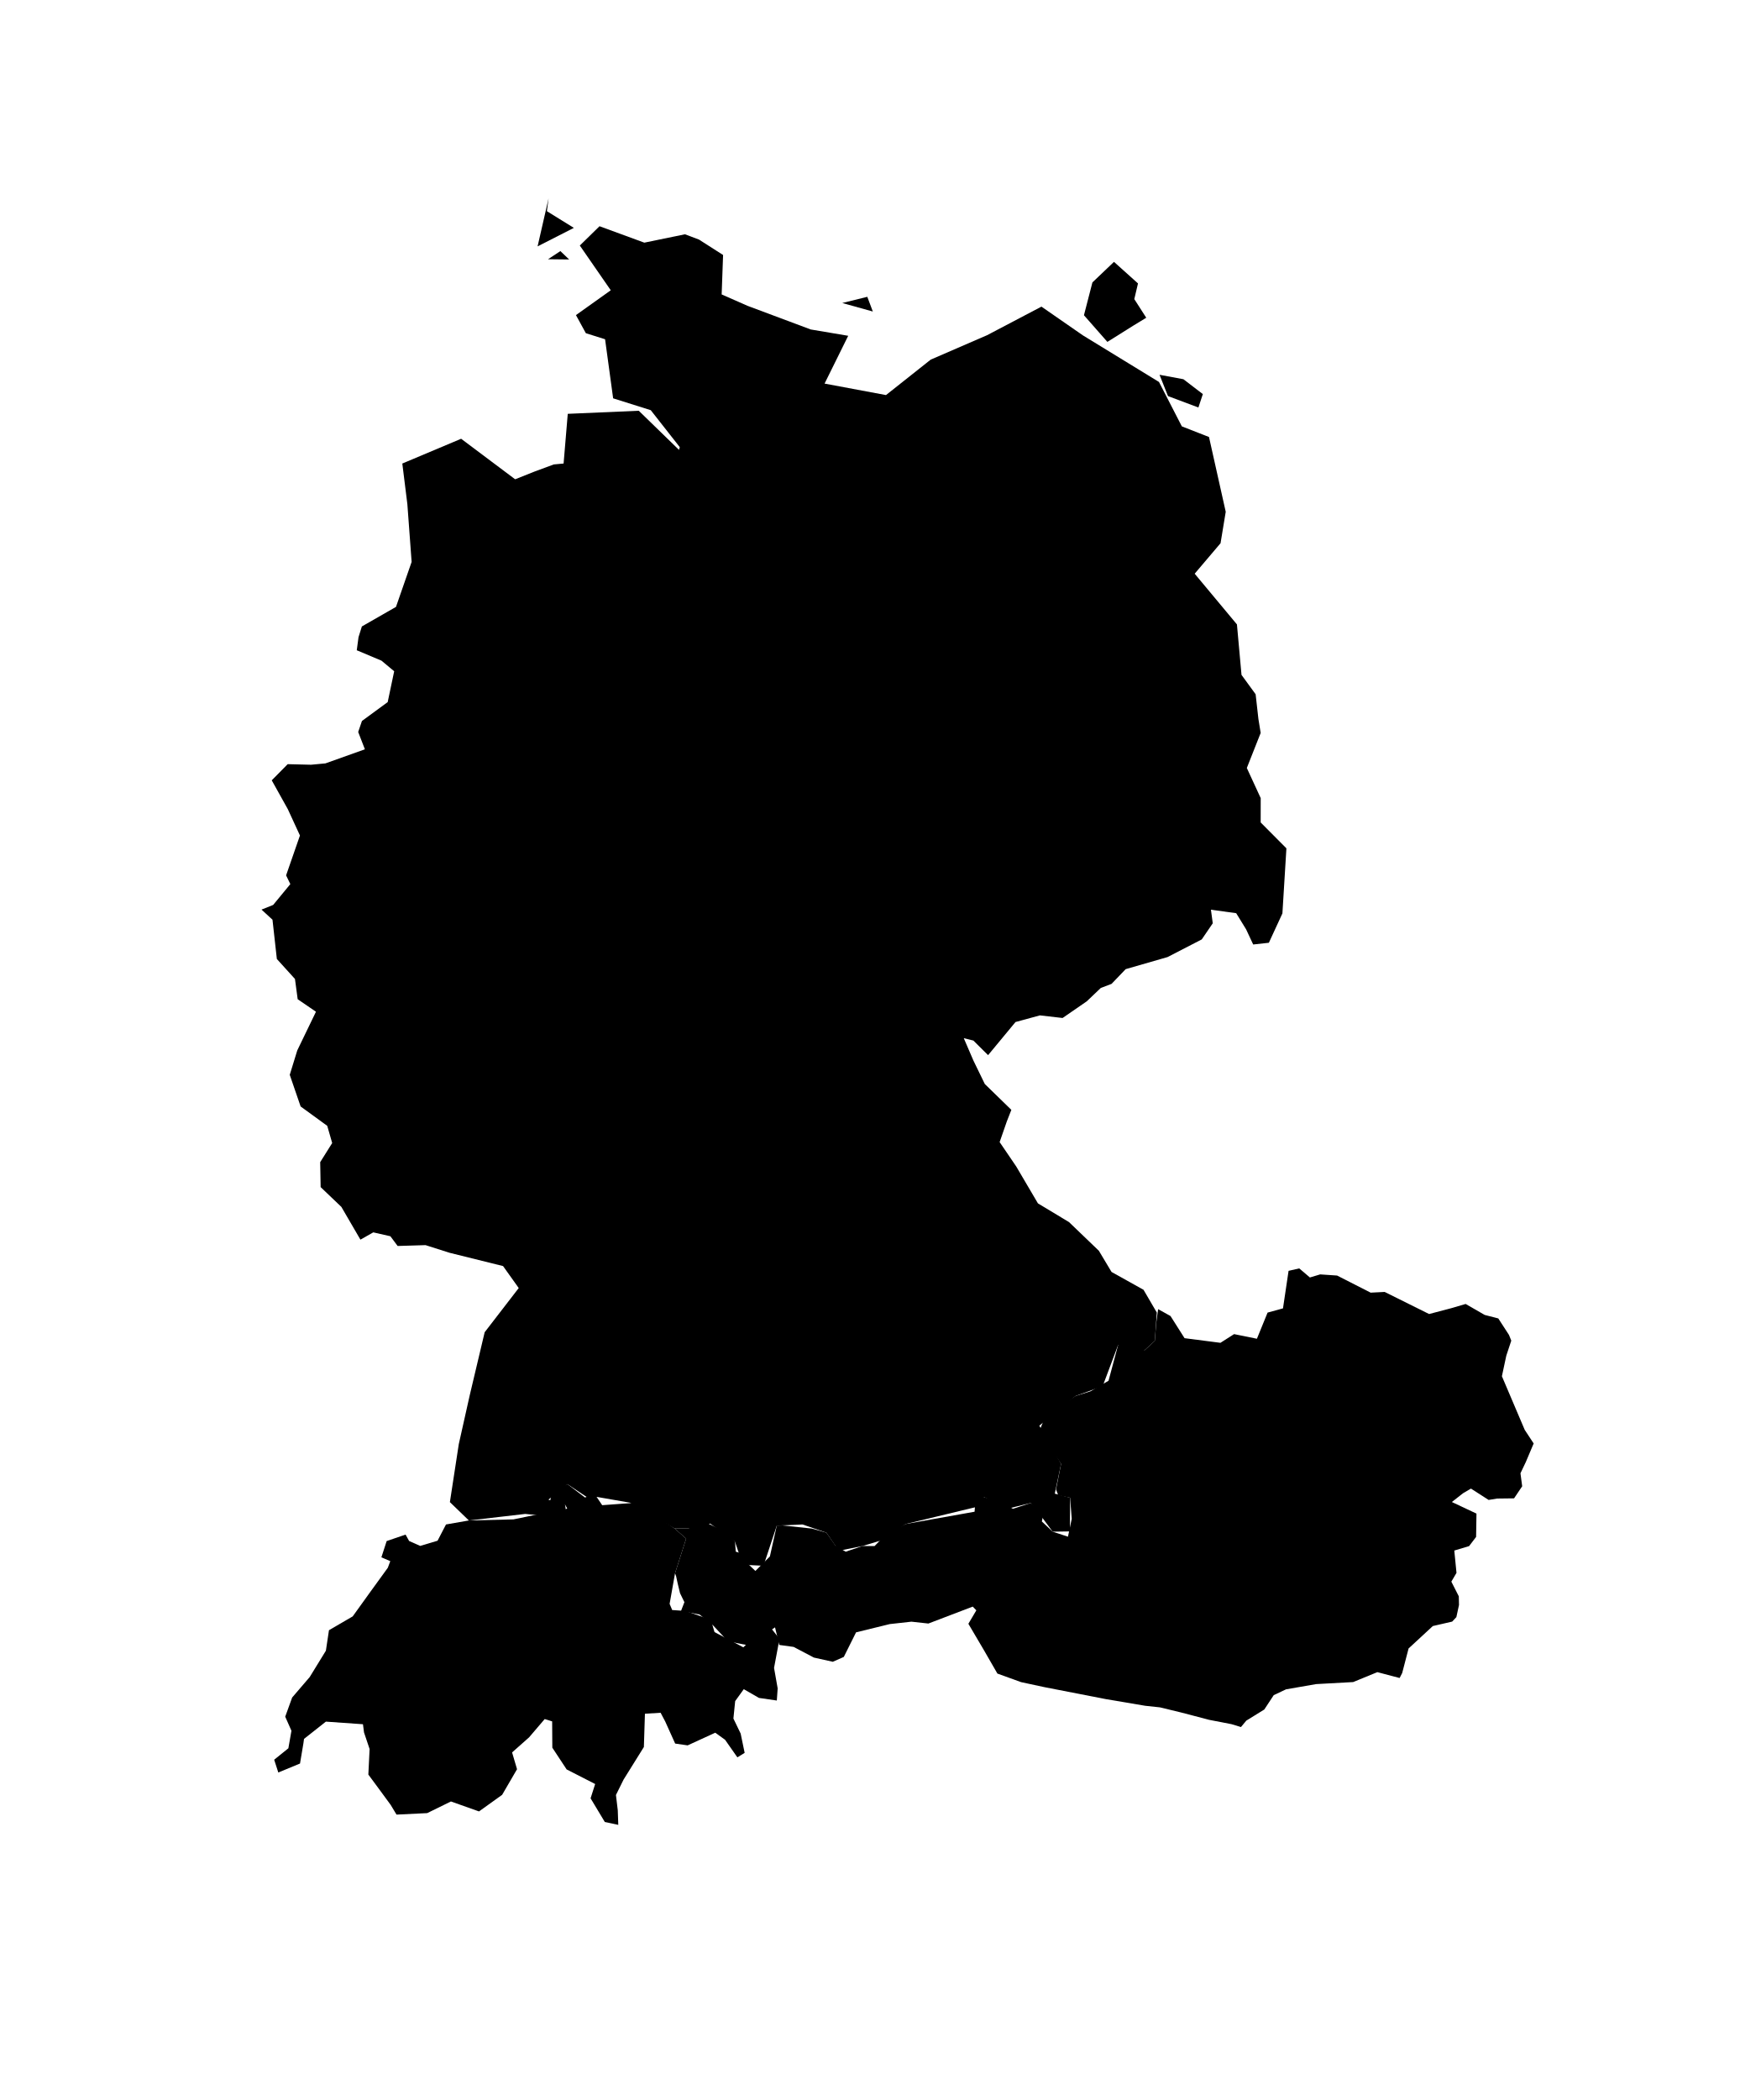
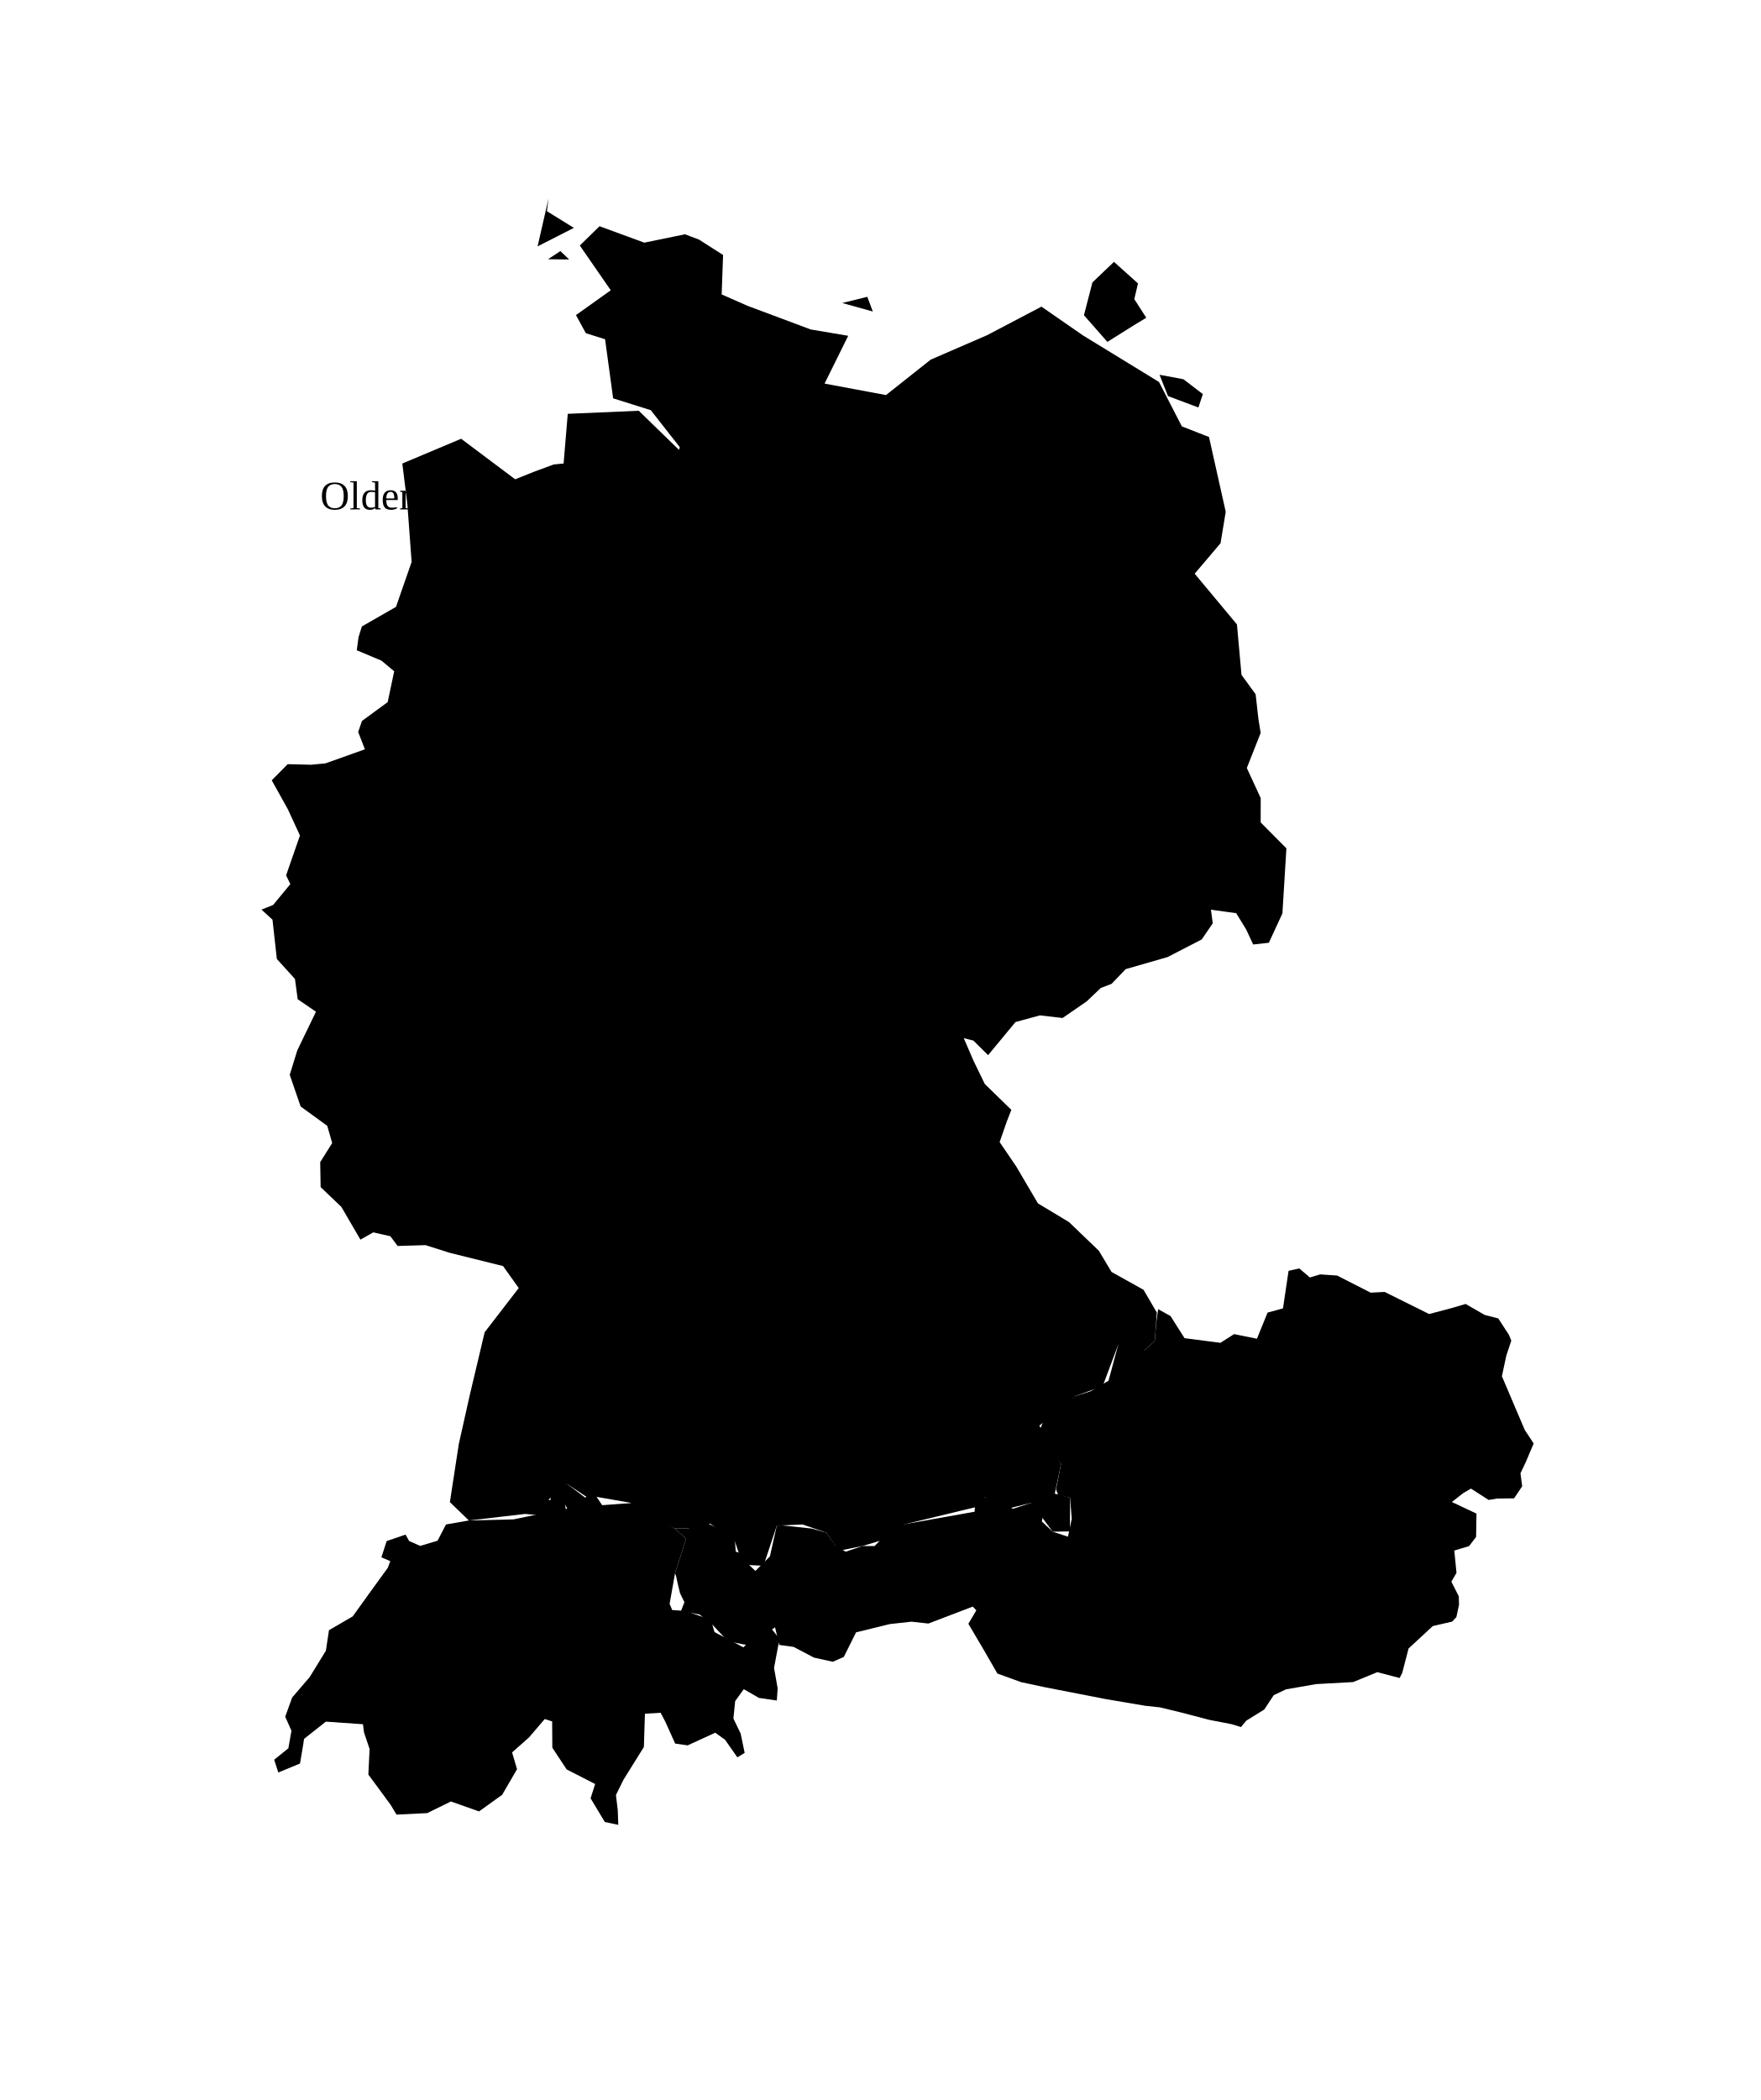
<svg xmlns="http://www.w3.org/2000/svg" class="map-dach-svg" viewBox="0 0 520 620" role="group" aria-label="Karte DACH-Raum mit Einsatzorten">
  <g class="map-countries" aria-hidden="true">
    <path class="map-country" d="M199.35,464.49L202.63,454.26L199.24,451.28L203.45,451.20L206.72,448.61L214.13,452.27L217.07,455.20L217.28,458.10L220.36,459.10L221.26,462.07L223.08,463.80L227.36,459.53L229.40,450.41L231.14,450.37L239.75,451.29L244.05,452.50L246.76,456.37L249.75,458.12L254.72,456.44L258.27,456.46L261.43,453.21L267.45,449.95L287.81,446.32L288.18,441.65L290.56,441.98L296.13,443.89L299.15,445.45L304.45,443.72L308.13,446.97L307.68,449.20L310.88,452.21L315.39,453.69L316.50,448.42L316.03,442.19L312.52,441.45L311.86,439.73L313.36,432.19L306.92,422.52L308.73,418.10L317.64,412.15L322.07,410.75L327.37,407.65L330.21,397.06L331.10,396.16L337.94,398.72L341.04,395.87L341.44,390.71L342.02,386.51L345.67,388.54L349.82,395.08L360.42,396.45L364.45,393.88L371.19,395.25L374.34,387.53L378.89,386.28L380.54,375.20L383.69,374.48L386.84,377.16L389.87,376.25L394.87,376.59L404.78,381.64L408.92,381.43L422.04,387.95L428.54,386.24L432.83,384.98L438.46,388.22L442.47,389.25L445.63,394.12L446.31,395.81L444.84,400.24L443.54,406.32L450.28,422.15L452.92,426.17L450.60,431.65L449.02,434.97L449.53,438.80L447.13,442.37L442.13,442.43L439.62,442.84L434.40,439.49L432.08,440.85L428.76,443.45L436.03,446.87L435.92,453.76L433.85,456.47L429.48,457.78L430.13,464.37L428.61,466.96L430.81,471.29L430.87,473.85L430.09,477.44L428.85,478.76L423.14,480.07L415.98,486.69L414.09,493.94L413.33,495.41L406.76,493.68L399.61,496.61L388.68,497.21L379.78,498.76L376.16,500.47L373.37,504.71L368.05,508.00L366.48,509.89L363.69,509.04L357.08,507.76L348.84,505.60L342.57,504.08L338.20,503.61L326.61,501.65L308.44,498.11L301.55,496.63L294.55,494.10L290.55,487.16L285.98,479.40L288.33,475.43L287.27,474.33L274.17,479.33L269.17,478.78L262.77,479.49L252.81,481.93L249.19,489.19L245.94,490.62L240.36,489.38L234.37,486.23L230.14,485.65L228.88,480.46L221.06,485.78L214.97,484.58L210.57,479.86L206.59,476.67L201.11,475.62L202.12,473.02L200.83,470.38L200.14,467.54L199.66,465.33Z" />
    <path class="map-country" d="M199.24,451.28L202.63,454.26L199.35,464.49L197.75,473.52L198.51,475.34L202.43,475.61L209.93,478.22L211.01,481.85L219.52,486.35L226.70,479.40L230.20,483.85L228.59,492.43L229.66,498.47L229.41,502.06L224.14,501.29L219.65,498.71L217.11,502.23L216.59,507.38L218.73,511.82L219.91,517.51L217.76,518.84L214.13,513.65L211.23,511.56L203.08,515.30L199.39,514.77L196.46,508.27L195.09,505.67L190.46,505.96L190.15,515.78L184.16,525.39L181.90,529.95L182.44,534.47L182.59,538.77L178.61,537.92L174.41,530.93L175.76,526.71L167.34,522.40L163.11,515.98L163.06,508.22L160.86,507.53L156.24,512.94L151.23,517.38L152.69,522.34L148.29,529.90L141.46,534.80L133.17,531.86L126.16,535.30L117.10,535.74L115.37,532.87L111.82,528.03L108.78,523.92L109.15,516.38L107.50,511.48L107.19,509.06L96.24,508.29L89.78,513.39L89.61,514.65L88.60,520.66L82.19,523.31L80.97,519.54L85.16,516.16L86.07,510.99L84.23,506.83L86.28,501.17L91.46,495.13L96.24,487.35L97.15,481.30L104.16,477.22L109.28,470.10L114.53,462.86L115.26,460.91L112.63,459.78L114.19,454.98L119.77,453.07L120.82,454.96L124.09,456.41L129.22,454.88L131.71,450.08L138.47,448.90L151.64,448.58L159.43,446.97L162.83,447.74L164.42,446.67L167.51,445.36L166.90,444.25L162.27,444.07L163.02,440.49L167.58,438.18L172.76,442.12L174.15,441.60L176.18,441.93L177.84,444.39L187.88,443.65L199.24,451.28Z" />
    <path class="map-country" d="M199.24,451.28L186.04,443.65L176.18,441.93L173.64,442.22L167.58,438.18L161.95,442.76L166.90,444.25L167.14,446.08L162.83,447.74L155.12,446.97L138.47,448.90L132.86,443.48L135.49,426.35L138.73,411.89L143.13,393.33L153.19,380.28L148.56,373.79L132.73,369.86L125.67,367.61L117.43,367.86L115.29,364.99L110.24,363.84L106.44,365.99L100.81,356.32L94.69,350.48L94.56,343.11L98.10,337.47L96.64,332.39L88.78,326.67L85.57,317.33L87.79,310.12L93.31,298.70L87.91,295.01L87.11,289.03L81.76,283.13L80.47,271.53L77.23,268.55L80.67,267.17L85.74,261.02L84.49,258.44L88.58,246.67L85.00,238.90L80.25,230.38L84.96,225.61L91.85,225.78L96.11,225.38L107.76,221.22L105.78,216.11L106.89,212.86L114.49,207.29L116.41,198.18L112.65,195.05L105.36,191.98L105.88,188.10L106.87,184.95L116.94,179.18L121.56,165.90L120.30,148.84L118.81,136.85L136.18,129.54L152.13,141.50L157.81,139.24L163.54,137.12L166.44,136.85L167.67,122.18L188.64,121.27L204.20,136.40L192.18,121.10L181.07,117.60L178.69,100.16L173.01,98.37L170.09,93.03L180.37,85.70L171.23,72.49L177.05,66.79L190.28,71.64L202.29,69.17L206.42,70.73L213.54,75.28L213.12,86.93L220.76,90.29L239.42,97.27L250.49,99.14L243.51,113.25L261.65,116.64L274.85,106.18L291.49,98.97L307.56,90.53L319.81,99.02L342.27,112.77L349.02,125.88L357.04,129.02L361.98,151.10L360.45,160.38L352.81,169.38L365.29,184.35L366.64,199.25L370.81,204.97L371.63,212.26L372.30,216.39L368.21,226.74L372.31,235.63L372.30,242.82L379.90,250.46L378.72,269.67L374.72,278.34L370.09,278.85L367.99,274.36L365.07,269.61L357.61,268.58L358.15,272.59L354.90,277.35L344.81,282.56L332.43,286.13L328.26,290.48L325.09,291.68L320.94,295.63L313.80,300.55L307.10,299.78L299.90,301.74L291.80,311.52L287.45,307.21L284.62,306.51L287.45,313.08L290.83,320.04L298.67,327.67L297.33,331.10L295.21,337.19L300.12,344.40L306.52,355.28L315.70,360.81L324.52,369.28L328.26,375.53L337.70,380.79L341.63,387.52L341.04,395.87L337.38,399.22L330.21,397.06L325.65,409.22L317.64,412.15L306.93,420.91L313.36,432.19L311.50,440.98L316.03,442.19L315.96,452.13L310.88,452.21L307.62,447.83L304.45,443.72L297.70,445.39L290.56,441.98L288.41,444.90L267.45,449.95L260.80,454.62L254.72,456.44L247.72,457.85L244.05,452.50L237.00,450.08L229.40,450.41L225.48,462.27L221.26,462.07L218.29,458.82L217.07,455.20L209.72,449.82L203.45,451.20Z" />
    <path class="map-country" d="M338.51,93.81L334.70,96.13L327.03,100.94L320.11,93.07L322.61,83.38L328.98,77.31L336.07,83.68L334.98,88.31L338.51,93.81Z" />
    <path class="map-country" d="M355.22,116.35L353.91,120.31L344.93,116.94L342.43,110.65L349.48,111.96Z" />
    <path class="map-country" d="M257.76,91.97L248.74,89.46L256.13,87.63Z" />
    <path class="map-country" d="M158.76,72.74L162.00,58.57L161.51,62.35L169.47,67.28L158.76,72.74Z" />
    <path class="map-country" d="M168.08,76.61L161.84,76.54L165.49,74.13Z" />
  </g>
  <g class="map-cities" role="list">
-     <a class="map-city map-city--link" data-slug="osnabrueck" href="standorte/osnabrueck" role="listitem" aria-label="Osnabrück — Büro Newtonstraße 3 — Erstgespräche und Coachings vor Ort">
+     <a class="map-city map-city--link" data-slug="osnabrueck" href="standorte/osnabrueck" role="listitem" aria-label="Osnabrück — Büro Newtonstraße 3 — Coachings und Beratung vor Ort">
      <circle class="map-ring map-ring--home" cx="150.09" cy="203.41" r="10" />
      <circle class="map-ring map-ring--soft" cx="150.09" cy="203.41" r="16" />
      <circle class="map-dot map-dot--home" cx="150.09" cy="203.41" r="4.5" />
      <text class="map-label map-label--home" x="150.09" y="231.41" text-anchor="middle">Osnabrück</text>
      <circle class="map-city-hit" cx="150.09" cy="203.41" r="15" />
    </a>
    <a class="map-city map-city--link" data-slug="hamburg" href="standorte/hamburg" role="listitem" aria-label="Hamburg — Konzerne, Häfen, viele Schnittstellen und hohe Sichtbarkeit">
      <circle class="map-ring" cx="214.87" cy="137.15" r="8" />
      <circle class="map-dot" cx="214.87" cy="137.15" r="3.5" />
      <text class="map-label" x="224.87" y="135.15" text-anchor="start">Hamburg</text>
      <circle class="map-city-hit" cx="214.87" cy="137.15" r="15" />
    </a>
    <a class="map-city map-city--link" data-slug="berlin" href="standorte/berlin" role="listitem" aria-label="Berlin — Verbände, Transformation, institutionelle und politische Nähe">
      <circle class="map-ring" cx="328.38" cy="190.9" r="8" />
      <circle class="map-dot" cx="328.38" cy="190.9" r="3.5" />
      <text class="map-label" x="318.38" y="190.9" text-anchor="end">Berlin</text>
      <circle class="map-city-hit" cx="328.38" cy="190.9" r="15" />
    </a>
    <a class="map-city map-city--link" data-slug="hannover" href="standorte/hannover" role="listitem" aria-label="Hannover">
      <circle class="map-dot" cx="206.16" cy="198.41" r="3.5" />
      <text class="map-label" x="216.16" y="198.41" text-anchor="start">Hannover</text>
      <circle class="map-city-hit" cx="206.16" cy="198.41" r="12" />
    </a>
    <a class="map-city map-city--link" data-slug="bremen" href="standorte/bremen" role="listitem" aria-label="Bremen">
      <circle class="map-dot" cx="175.2" cy="161.75" r="3.5" />
      <text class="map-label" x="165.2" y="161.75" text-anchor="end">Bremen</text>
      <circle class="map-city-hit" cx="175.2" cy="161.75" r="15" />
    </a>
+     <a class="map-city map-city--link" data-slug="oldenburg" href="standorte/oldenburg" role="listitem" aria-label="Oldenburg — Gesundheitswesen, Sozialwirtschaft und regionale Träger">
+       <circle class="map-dot" cx="155.66" cy="158.4" r="3.5" />
+       <text class="map-label" x="145.66" y="150.4" text-anchor="end">Oldenburg</text>
+       <circle class="map-city-hit" cx="155.66" cy="158.4" r="12" />
+     </a>
    <a class="map-city map-city--link" data-slug="duesseldorf" href="standorte/duesseldorf" role="listitem" aria-label="Düsseldorf">
      <circle class="map-dot" cx="107.71" cy="258.25" r="3.5" />
      <text class="map-label" x="117.71" y="258.25" text-anchor="start">Düsseldorf</text>
      <circle class="map-city-hit" cx="107.71" cy="258.25" r="10" />
    </a>
    <a class="map-city map-city--link" data-slug="frankfurt" href="standorte/frankfurt" role="listitem" aria-label="Frankfurt — Finanzwirtschaft, Entscheidungsdruck, hybride Begleitung">
      <circle class="map-ring" cx="171.22" cy="316.46" r="8" />
      <circle class="map-dot" cx="171.22" cy="316.46" r="3.5" />
      <text class="map-label" x="181.22" y="316.46" text-anchor="start">Frankfurt</text>
      <circle class="map-city-hit" cx="171.22" cy="316.46" r="14" />
    </a>
    <a class="map-city map-city--link" data-slug="muenchen" href="standorte/muenchen" role="listitem" aria-label="München — Industrie, Konzerne, leistungsorientierte Führungsteams">
      <circle class="map-ring" cx="267.72" cy="419.44" r="8" />
      <circle class="map-dot" cx="267.72" cy="419.44" r="3.5" />
      <text class="map-label" x="257.72" y="419.44" text-anchor="end">München</text>
      <circle class="map-city-hit" cx="267.72" cy="419.44" r="14" />
    </a>
-     <g class="map-city map-city--nolink" data-slug="koeln" role="listitem">
-       <circle class="map-dot" cx="113.92" cy="273.38" r="3.5" />
-       <text class="map-label" x="123.92" y="273.38" text-anchor="start">Köln</text>
-       <circle class="map-city-hit" cx="113.92" cy="273.38" r="13" />
-     </g>
-     <g class="map-city map-city--nolink" data-slug="stuttgart" role="listitem">
-       <circle class="map-dot" cx="187.88" cy="386.05" r="3.5" />
-       <text class="map-label" x="197.88" y="386.05" text-anchor="start">Stuttgart</text>
-       <circle class="map-city-hit" cx="187.88" cy="386.05" r="13" />
-     </g>
-     <g class="map-city map-city--nolink" data-slug="zuerich" role="listitem">
+     <a class="map-city map-city--link" data-slug="zuerich" href="standorte/zuerich" role="listitem" aria-label="Zürich — Internationaler Führungskontext">
      <circle class="map-dot" cx="166.55" cy="458.96" r="3.5" />
      <text class="map-label" x="166.55" y="472.96" text-anchor="middle">Zürich</text>
      <circle class="map-city-hit" cx="166.55" cy="458.96" r="13" />
-     </g>
+     </a>
  </g>
</svg>
